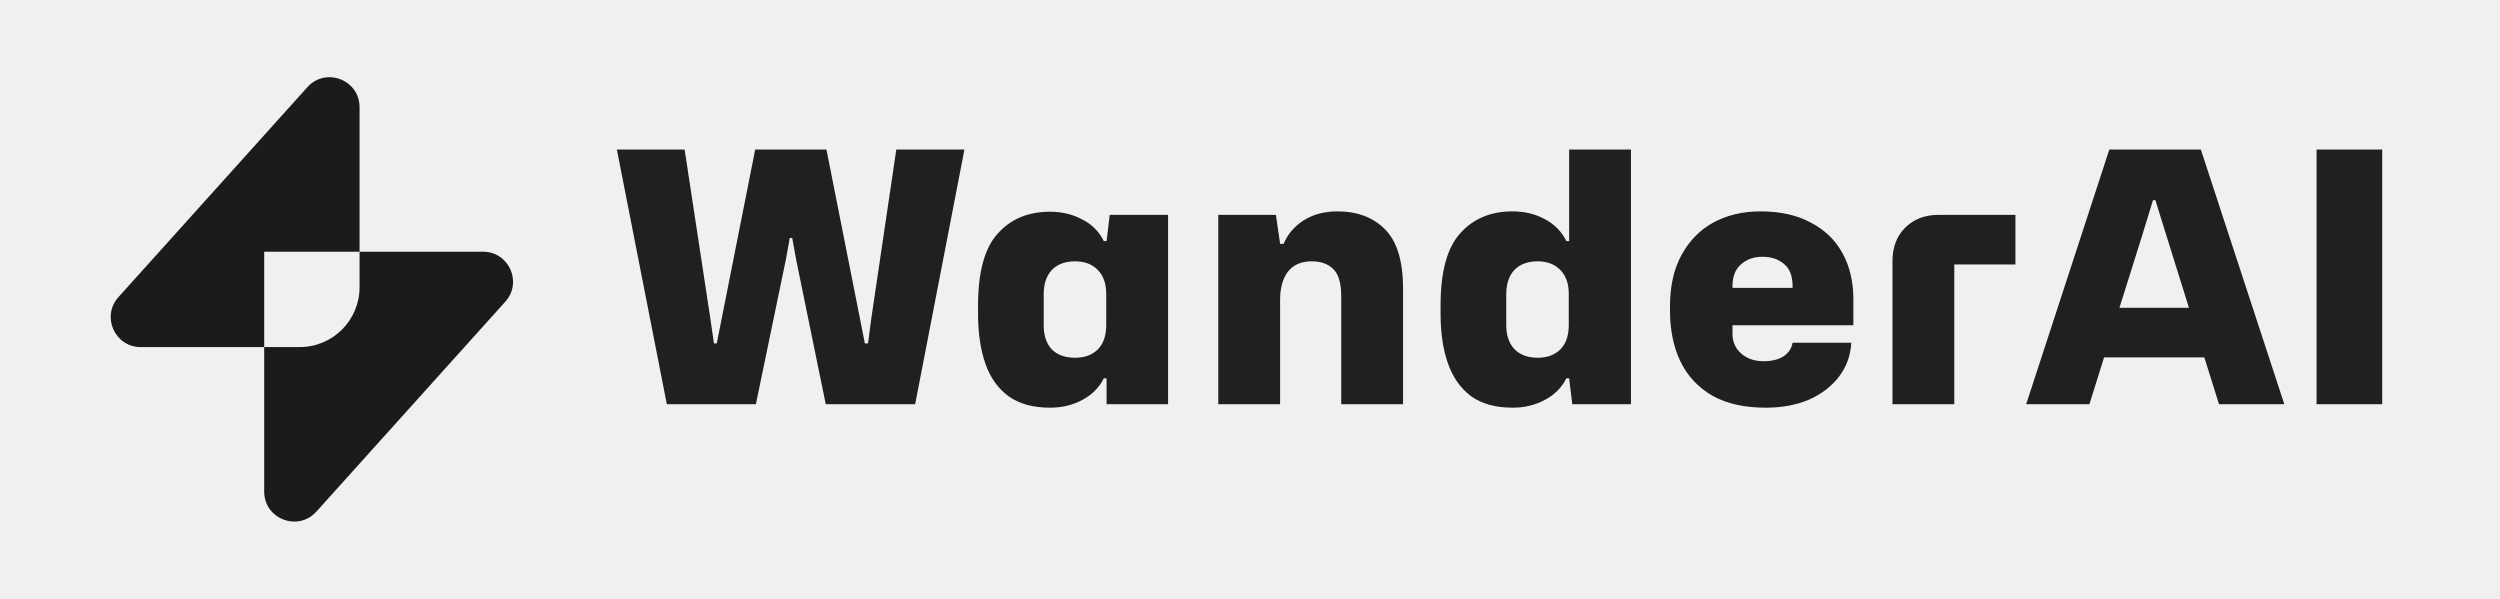
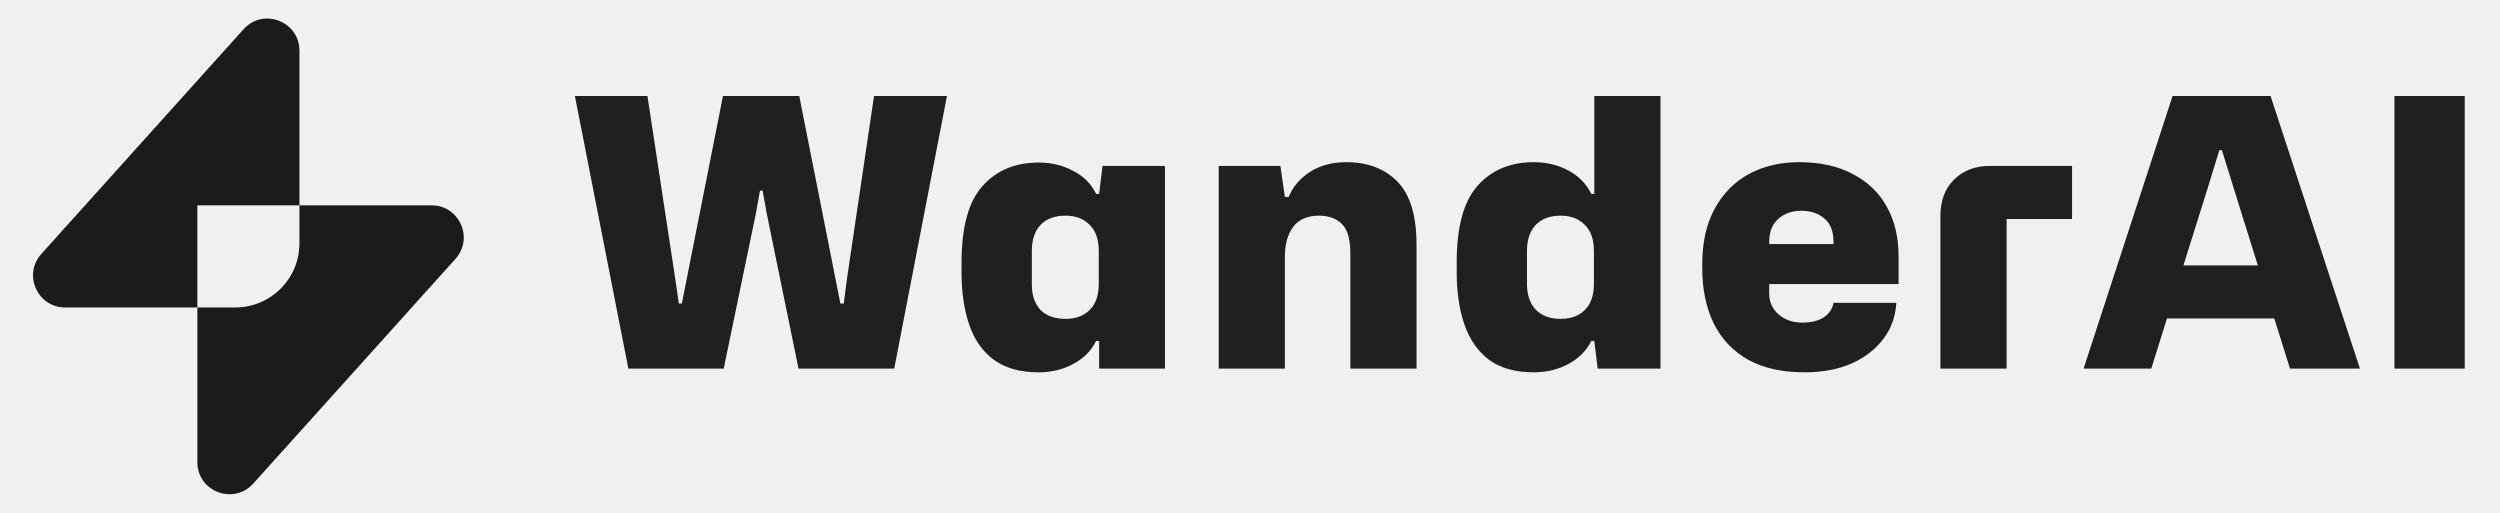
- <svg xmlns="http://www.w3.org/2000/svg" width="167" height="40" viewBox="0 0 167 40" fill="none">
-   <path fill-rule="evenodd" clip-rule="evenodd" d="M24.019 7.162C24.019 5.329 21.758 4.462 20.532 5.824L7.912 19.847C6.754 21.134 7.667 23.185 9.398 23.185H17.648V32.837C17.648 34.67 19.909 35.537 21.135 34.175L33.755 20.152C34.914 18.865 34 16.814 32.269 16.814H24.019V7.162ZM24.019 16.814H17.648V23.185H20.019C22.228 23.185 24.019 21.394 24.019 19.185V16.814Z" fill="#1B1B1B" />
-   <path d="M44.544 27L41.207 9.99H45.733L47.413 21.027L47.694 22.94H47.88L50.447 9.99H55.207L57.773 22.94H57.983L58.194 21.33L59.873 9.99H64.424L61.133 27H55.16L53.177 17.317L52.92 15.893H52.757L52.5 17.317L50.493 27H44.544ZM70.14 27.233C69.005 27.233 68.079 26.977 67.364 26.463C66.663 25.95 66.15 25.227 65.823 24.293C65.497 23.344 65.334 22.248 65.334 21.003V20.397C65.334 18.172 65.769 16.578 66.64 15.613C67.511 14.633 68.678 14.143 70.14 14.143C70.933 14.143 71.649 14.314 72.287 14.657C72.94 14.983 73.422 15.466 73.734 16.103H73.92L74.13 14.353H78.027V27H73.92V25.273H73.734C73.422 25.896 72.94 26.378 72.287 26.72C71.649 27.062 70.933 27.233 70.14 27.233ZM71.82 23.897C72.458 23.897 72.963 23.71 73.337 23.337C73.71 22.963 73.897 22.419 73.897 21.703V19.65C73.897 18.95 73.71 18.413 73.337 18.04C72.963 17.651 72.458 17.457 71.82 17.457C71.151 17.457 70.63 17.651 70.257 18.04C69.899 18.429 69.72 18.966 69.72 19.65V21.75C69.72 22.419 69.899 22.948 70.257 23.337C70.63 23.71 71.151 23.897 71.82 23.897ZM81.381 27V14.353H85.231L85.511 16.29H85.744C86.009 15.652 86.452 15.131 87.074 14.727C87.712 14.322 88.466 14.12 89.338 14.12C90.675 14.12 91.741 14.524 92.534 15.333C93.328 16.142 93.724 17.457 93.724 19.277V27H89.594V19.813C89.594 18.911 89.415 18.297 89.058 17.97C88.715 17.628 88.241 17.457 87.634 17.457C86.919 17.457 86.382 17.69 86.024 18.157C85.682 18.623 85.511 19.246 85.511 20.023V27H81.381ZM101.038 27.233C99.902 27.233 98.977 26.977 98.261 26.463C97.561 25.934 97.048 25.203 96.721 24.27C96.394 23.337 96.231 22.24 96.231 20.98V20.373C96.231 18.149 96.667 16.554 97.538 15.59C98.409 14.61 99.576 14.12 101.038 14.12C101.831 14.12 102.547 14.291 103.184 14.633C103.838 14.976 104.32 15.466 104.631 16.103H104.818V9.99H108.948V27H105.028L104.818 25.273H104.631C104.32 25.896 103.838 26.378 103.184 26.72C102.547 27.062 101.831 27.233 101.038 27.233ZM102.718 23.897C103.356 23.897 103.861 23.71 104.234 23.337C104.608 22.963 104.794 22.419 104.794 21.703V19.65C104.794 18.95 104.608 18.413 104.234 18.04C103.861 17.651 103.356 17.457 102.718 17.457C102.049 17.457 101.528 17.651 101.154 18.04C100.797 18.429 100.618 18.966 100.618 19.65V21.727C100.618 22.396 100.797 22.924 101.154 23.313C101.528 23.702 102.049 23.897 102.718 23.897ZM117.948 27.233C116.532 27.233 115.35 26.969 114.401 26.44C113.452 25.896 112.737 25.133 112.255 24.153C111.788 23.173 111.555 22.038 111.555 20.747V20.49C111.555 19.121 111.811 17.97 112.325 17.037C112.838 16.088 113.546 15.364 114.448 14.867C115.366 14.369 116.416 14.12 117.598 14.12C118.92 14.12 120.04 14.369 120.958 14.867C121.891 15.349 122.599 16.033 123.081 16.92C123.563 17.791 123.805 18.818 123.805 20V21.727H115.731V22.31C115.731 22.839 115.926 23.274 116.315 23.617C116.703 23.959 117.201 24.13 117.808 24.13C118.352 24.13 118.796 24.021 119.138 23.803C119.48 23.57 119.682 23.267 119.745 22.893H123.665C123.618 23.749 123.346 24.503 122.848 25.157C122.35 25.81 121.681 26.323 120.841 26.697C120.001 27.054 119.037 27.233 117.948 27.233ZM115.731 19.113V19.23H119.745V19.113C119.745 18.444 119.558 17.954 119.185 17.643C118.811 17.317 118.329 17.153 117.738 17.153C117.147 17.153 116.665 17.324 116.291 17.667C115.918 17.993 115.731 18.476 115.731 19.113ZM126.417 27V17.457C126.417 16.523 126.697 15.777 127.257 15.217C127.832 14.641 128.579 14.353 129.497 14.353H134.63V17.667H130.547V27H126.417ZM135.349 27L140.902 9.99H147.016L152.592 27H148.229L147.249 23.873H140.552L139.572 27H135.349ZM141.579 20.56H146.222L144.706 15.707L143.982 13.373H143.819L143.096 15.73L141.579 20.56ZM154.746 27V9.99H159.132V27H154.746Z" fill="#202020" />
+ <svg xmlns="http://www.w3.org/2000/svg" width="156" height="32" viewBox="0 0 156 32" fill="none">
+   <g clip-path="url(#clip0_661_1838)">
+     <path fill-rule="evenodd" clip-rule="evenodd" d="M18.685 3.162C18.685 1.329 16.425 0.462 15.199 1.824L2.578 15.847C1.42 17.134 2.333 19.185 4.065 19.185H12.315V28.837C12.315 30.67 14.575 31.537 15.802 30.175L28.422 16.152C29.58 14.865 28.667 12.814 26.935 12.814H18.685V3.162ZM18.685 12.814H12.315V19.185H14.685C16.895 19.185 18.685 17.394 18.685 15.185V12.814Z" fill="#1B1B1B" />
+     <path d="M39.21 23L35.873 5.99H40.4L42.08 17.027L42.36 18.94H42.547L45.113 5.99H49.873L52.44 18.94H52.65L52.86 17.33L54.54 5.99H59.09L55.8 23H49.827L47.843 13.317L47.587 11.893H47.423L47.167 13.317L45.16 23H39.21ZM64.807 23.233C63.671 23.233 62.746 22.977 62.03 22.463C61.33 21.95 60.817 21.227 60.49 20.293C60.163 19.344 60 18.248 60 17.003V16.397C60 14.172 60.436 12.578 61.307 11.613C62.178 10.633 63.344 10.143 64.807 10.143C65.6 10.143 66.316 10.314 66.953 10.657C67.607 10.983 68.089 11.466 68.4 12.103H68.587L68.797 10.353H72.693V23H68.587V21.273H68.4C68.089 21.896 67.607 22.378 66.953 22.72C66.316 23.062 65.6 23.233 64.807 23.233ZM66.487 19.897C67.124 19.897 67.63 19.71 68.003 19.337C68.377 18.963 68.563 18.419 68.563 17.703V15.65C68.563 14.95 68.377 14.413 68.003 14.04C67.63 13.651 67.124 13.457 66.487 13.457C65.818 13.457 65.297 13.651 64.923 14.04C64.566 14.429 64.387 14.966 64.387 15.65V17.75C64.387 18.419 64.566 18.948 64.923 19.337C65.297 19.71 65.818 19.897 66.487 19.897ZM76.047 23V10.353H79.897L80.177 12.29H80.411C80.675 11.652 81.118 11.131 81.741 10.727C82.379 10.322 83.133 10.12 84.004 10.12C85.342 10.12 86.407 10.524 87.201 11.333C87.994 12.142 88.391 13.457 88.391 15.277V23H84.261V15.813C84.261 14.911 84.082 14.297 83.724 13.97C83.382 13.628 82.907 13.457 82.301 13.457C81.585 13.457 81.049 13.69 80.691 14.157C80.349 14.623 80.177 15.246 80.177 16.023V23H76.047ZM95.704 23.233C94.569 23.233 93.643 22.977 92.928 22.463C92.228 21.934 91.714 21.203 91.388 20.27C91.061 19.337 90.898 18.24 90.898 16.98V16.373C90.898 14.149 91.333 12.554 92.204 11.59C93.075 10.61 94.242 10.12 95.704 10.12C96.498 10.12 97.213 10.291 97.851 10.633C98.504 10.976 98.987 11.466 99.298 12.103H99.484V5.99H103.614V23H99.694L99.484 21.273H99.298C98.987 21.896 98.504 22.378 97.851 22.72C97.213 23.062 96.498 23.233 95.704 23.233ZM97.384 19.897C98.022 19.897 98.528 19.71 98.901 19.337C99.274 18.963 99.461 18.419 99.461 17.703V15.65C99.461 14.95 99.274 14.413 98.901 14.04C98.528 13.651 98.022 13.457 97.384 13.457C96.715 13.457 96.194 13.651 95.821 14.04C95.463 14.429 95.284 14.966 95.284 15.65V17.727C95.284 18.396 95.463 18.924 95.821 19.313C96.194 19.702 96.715 19.897 97.384 19.897ZM112.614 23.233C111.199 23.233 110.017 22.969 109.068 22.44C108.119 21.896 107.403 21.133 106.921 20.153C106.454 19.173 106.221 18.038 106.221 16.747V16.49C106.221 15.121 106.478 13.97 106.991 13.037C107.504 12.088 108.212 11.364 109.114 10.867C110.032 10.369 111.082 10.12 112.264 10.12C113.587 10.12 114.707 10.369 115.624 10.867C116.558 11.349 117.265 12.033 117.748 12.92C118.23 13.791 118.471 14.818 118.471 16V17.727H110.398V18.31C110.398 18.839 110.592 19.274 110.981 19.617C111.37 19.959 111.868 20.13 112.474 20.13C113.019 20.13 113.462 20.021 113.804 19.803C114.147 19.57 114.349 19.267 114.411 18.893H118.331C118.284 19.749 118.012 20.503 117.514 21.157C117.017 21.81 116.348 22.323 115.508 22.697C114.668 23.054 113.703 23.233 112.614 23.233ZM110.398 15.113V15.23H114.411V15.113C114.411 14.444 114.224 13.954 113.851 13.643C113.478 13.317 112.995 13.153 112.404 13.153C111.813 13.153 111.331 13.324 110.958 13.667C110.584 13.993 110.398 14.476 110.398 15.113ZM121.083 23V13.457C121.083 12.523 121.363 11.777 121.923 11.217C122.499 10.641 123.246 10.353 124.163 10.353H129.297V13.667H125.213V23H121.083ZM130.016 23L135.569 5.99H141.682L147.259 23H142.896L141.916 19.873H135.219L134.239 23H130.016ZM136.246 16.56H140.889L139.372 11.707L138.649 9.373H138.486L137.762 11.73L136.246 16.56ZM149.412 23V5.99H153.799V23H149.412Z" fill="#202020" />
+   </g>
+   <defs>
+     <clipPath id="clip0_661_1838">
+       <rect width="156" height="32" fill="white" />
+     </clipPath>
+   </defs>
</svg>
